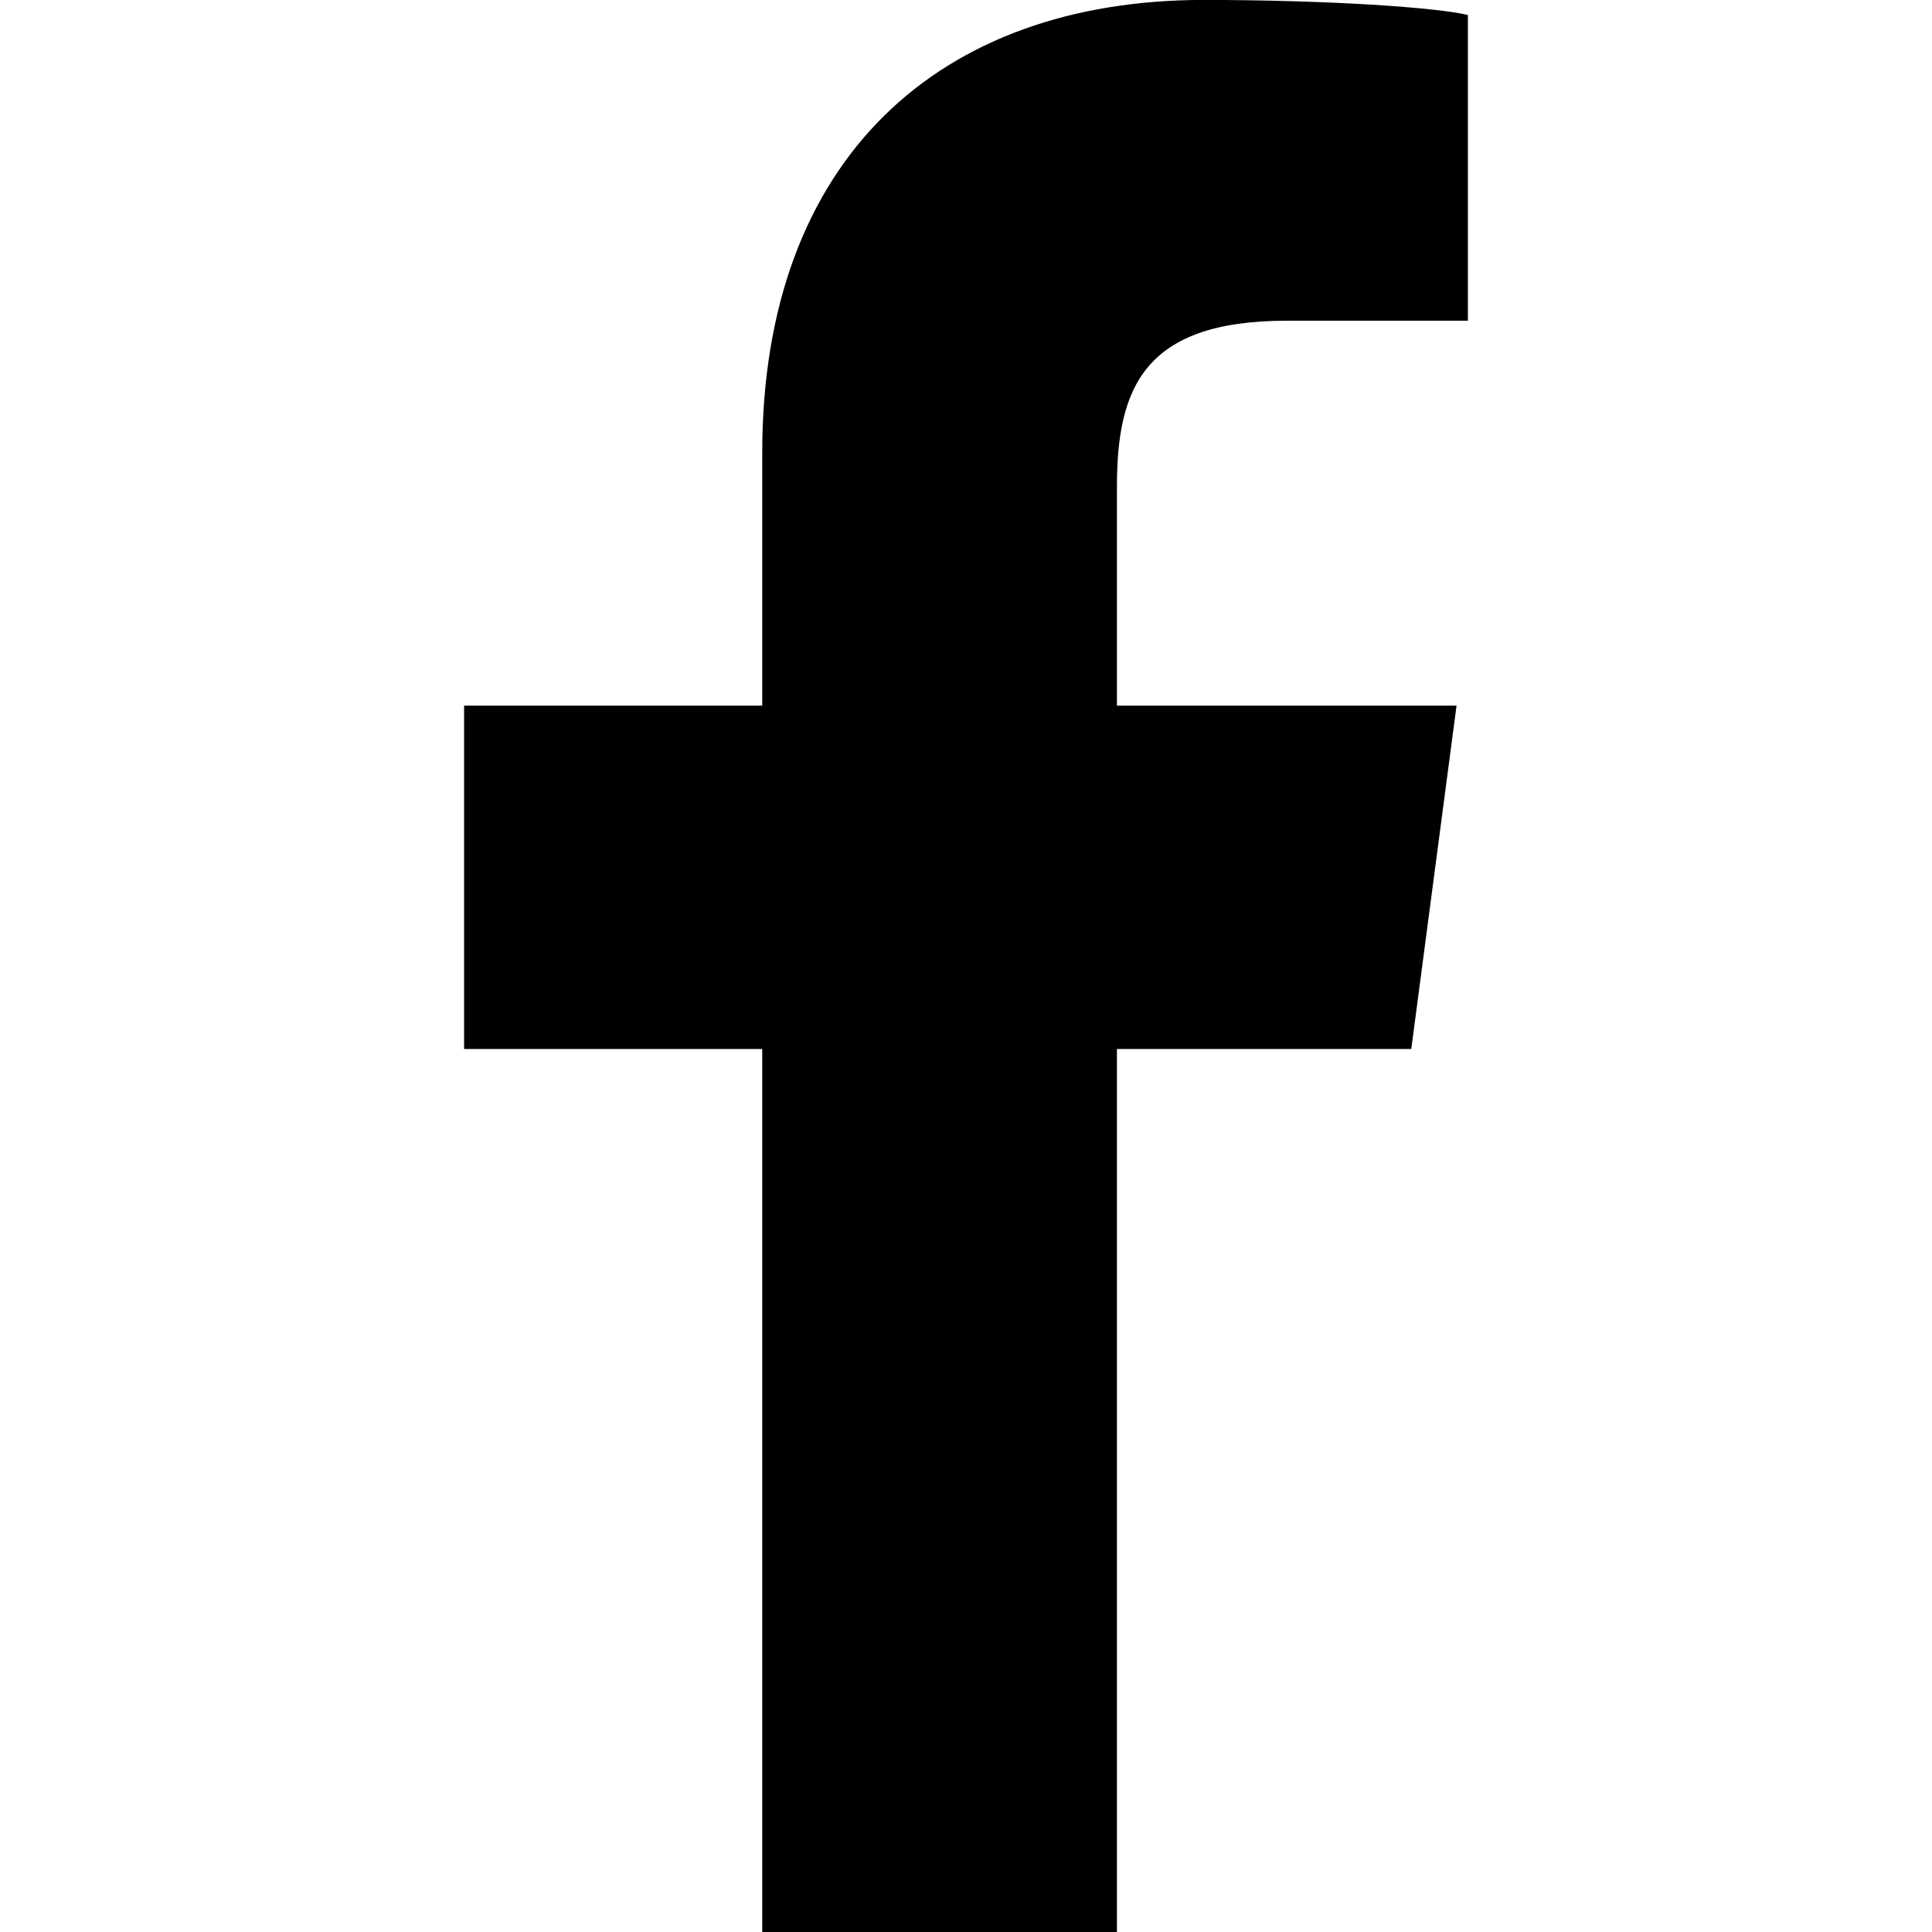
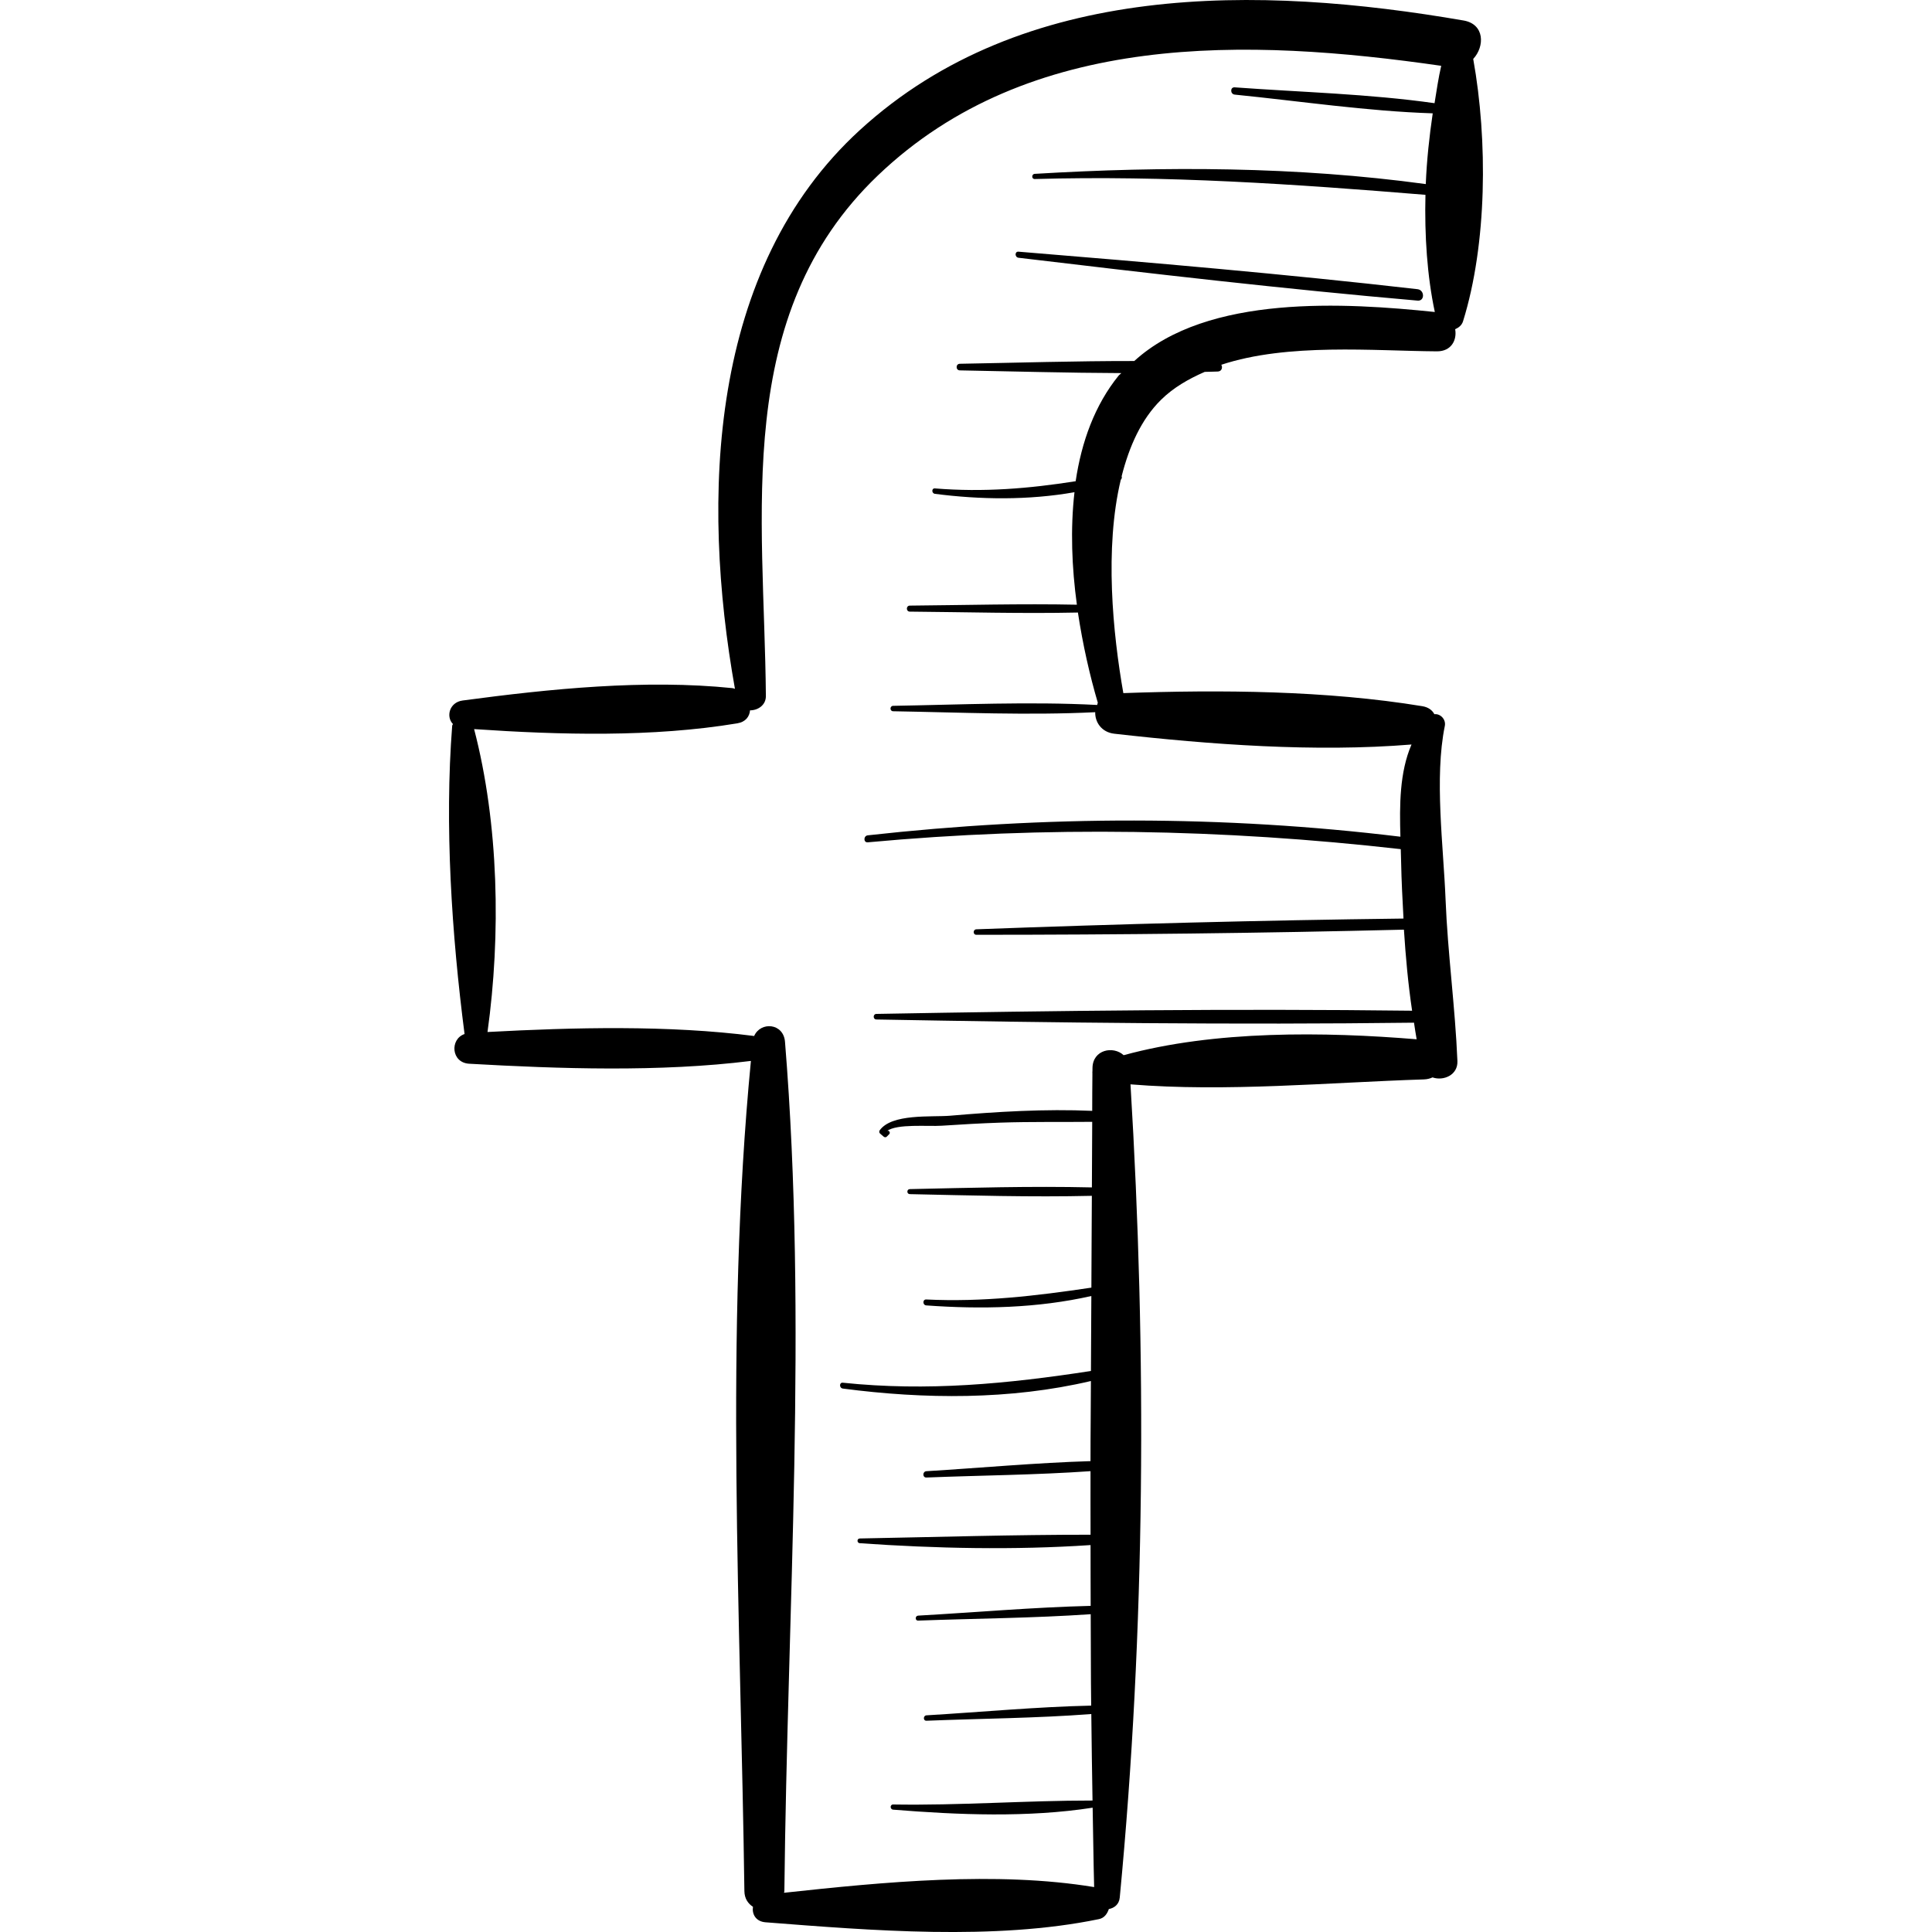
- <svg xmlns="http://www.w3.org/2000/svg" version="1.1" width="32" height="32" viewBox="0 0 32 32">
-   <path d="M18.5 32v-14.625h4.875l0.75-5.688h-5.625v-3.625c0-1.625 0.438-2.75 2.813-2.75h3v-5.063c-0.5-0.125-2.313-0.25-4.375-0.25-4.375 0-7.313 2.625-7.313 7.5v4.188h-4.938v5.688h4.938v14.625z" />
+ <svg xmlns="http://www.w3.org/2000/svg" version="1.1" id="Capa_1" x="0px" y="0px" viewBox="0 0 48.908 48.908" style="enable-background:new 0 0 48.908 48.908;" xml:space="preserve">
+   <path d="M37.294,1.492c0.294-0.315,0.293-0.88-0.243-0.973c-5.175-0.893-11.147-1.009-15.28,2.77         c-3.843,3.513-4.025,9.333-3.166,14.149c-0.021-0.005-0.039-0.016-0.061-0.018c-2.216-0.228-4.63,0.018-6.832,0.313         c-0.337,0.045-0.427,0.409-0.246,0.596c-0.004,0.016-0.018,0.025-0.019,0.042c-0.196,2.521-0.012,5.287,0.313,7.805         c-0.376,0.128-0.341,0.726,0.117,0.752c2.269,0.129,4.833,0.216,7.132-0.071c-0.666,6.883-0.257,14.107-0.165,21.014         c0.002,0.191,0.094,0.32,0.217,0.399c-0.028,0.18,0.067,0.372,0.317,0.392c2.673,0.208,5.803,0.466,8.441-0.08         c0.137-0.028,0.21-0.135,0.251-0.255c0.133-0.025,0.259-0.113,0.276-0.29c0.649-6.772,0.686-13.789,0.272-20.587         c2.418,0.198,5.032-0.049,7.427-0.125c0.085-0.003,0.157-0.022,0.219-0.051c0.274,0.096,0.645-0.056,0.63-0.414         c-0.056-1.366-0.246-2.723-0.3-4.091c-0.053-1.344-0.287-3.08-0.019-4.391c0.034-0.168-0.114-0.317-0.264-0.298         c-0.053-0.1-0.149-0.177-0.305-0.203c-2.43-0.399-5.1-0.419-7.569-0.331c-0.266-1.511-0.48-3.663-0.065-5.4         c0.025-0.026,0.034-0.059,0.022-0.09c0.193-0.759,0.497-1.442,0.997-1.935c0.313-0.309,0.696-0.528,1.106-0.707         c0.111-0.004,0.222-0.004,0.333-0.009c0.1-0.005,0.126-0.106,0.087-0.171c1.686-0.557,3.864-0.35,5.459-0.34         c0.367,0.002,0.51-0.291,0.461-0.56c0.089-0.039,0.168-0.099,0.2-0.203C37.645,6.176,37.666,3.554,37.294,1.492z M28.714,9.139         c-1.473-0.002-2.952,0.044-4.417,0.07c-0.107,0.002-0.107,0.165,0,0.167c1.357,0.025,2.725,0.064,4.089,0.069         c-0.02,0.024-0.048,0.039-0.068,0.063c-0.606,0.749-0.94,1.678-1.088,2.674c-1.18,0.186-2.334,0.282-3.563,0.182         c-0.089-0.007-0.085,0.126,0,0.137c1.145,0.149,2.37,0.165,3.533-0.041c-0.106,0.93-0.068,1.906,0.061,2.848         c-1.409-0.029-2.822,0.011-4.23,0.023c-0.098,0.001-0.098,0.151,0,0.152c1.416,0.012,2.839,0.053,4.256,0.023         c0.123,0.813,0.301,1.595,0.504,2.284c-0.01,0.017-0.008,0.038-0.016,0.056c-1.712-0.089-3.453-0.007-5.166,0.022         c-0.088,0.002-0.088,0.136,0,0.137c1.696,0.029,3.42,0.108,5.116,0.024c-0.007,0.248,0.156,0.508,0.485,0.545         c2.425,0.275,5.08,0.472,7.522,0.273c-0.304,0.705-0.304,1.537-0.281,2.334c-4.493-0.545-8.986-0.535-13.483-0.035         c-0.112,0.012-0.114,0.188,0,0.177c4.518-0.418,8.986-0.338,13.492,0.173c0.003,0.108,0.007,0.219,0.009,0.325         c0.009,0.474,0.034,0.953,0.06,1.432c-3.604,0.044-7.212,0.138-10.813,0.272c-0.089,0.003-0.09,0.139,0,0.139         c3.606,0,7.218-0.041,10.824-0.13c0.044,0.687,0.106,1.373,0.207,2.052c-4.518-0.055-9.044-0.001-13.561,0.081         c-0.091,0.002-0.091,0.14,0,0.141c4.533,0.083,9.075,0.137,13.609,0.081c0.023,0.14,0.04,0.281,0.067,0.42         c-2.335-0.191-5.107-0.23-7.417,0.403c-0.263-0.243-0.782-0.142-0.789,0.323c0,0.027-0.001,0.054-0.001,0.081         c-0.001,0.02-0.005,0.037-0.001,0.057c-0.005,0.315-0.003,0.632-0.005,0.948c-1.195-0.053-2.41,0.021-3.596,0.123         c-0.468,0.04-1.481-0.062-1.786,0.373c-0.015,0.022-0.01,0.06,0.01,0.077c0.031,0.027,0.062,0.053,0.093,0.08         c0.022,0.019,0.056,0.022,0.078,0c0.021-0.022,0.043-0.044,0.064-0.065c0.037-0.038-0.014-0.111-0.059-0.076         c0.248-0.192,1.045-0.112,1.389-0.136c0.495-0.033,0.989-0.061,1.485-0.078c0.774-0.026,1.548-0.012,2.322-0.02         c-0.002,0.554-0.007,1.106-0.008,1.66c-1.533-0.036-3.079,0.01-4.61,0.043c-0.081,0.002-0.082,0.125,0,0.127         c1.531,0.033,3.076,0.079,4.609,0.043c-0.002,0.775-0.011,1.549-0.012,2.324c-1.4,0.209-2.757,0.369-4.18,0.3         c-0.097-0.005-0.095,0.143,0,0.15c1.386,0.101,2.816,0.071,4.179-0.238c-0.001,0.633-0.009,1.265-0.01,1.898         c-2.113,0.325-4.138,0.521-6.281,0.297c-0.095-0.01-0.092,0.136,0,0.148c2.065,0.271,4.237,0.29,6.28-0.191         c0,0.677-0.012,1.351-0.01,2.028c-1.384,0.042-2.774,0.171-4.154,0.255c-0.102,0.006-0.104,0.164,0,0.16         c1.38-0.055,2.774-0.064,4.154-0.161c0.001,0.537-0.002,1.073,0.001,1.609c-1.944-0.001-3.899,0.059-5.841,0.095         c-0.078,0.001-0.077,0.115,0,0.12c1.917,0.134,3.909,0.177,5.841,0.047c0.003,0.513-0.001,1.026,0.003,1.539         c-1.455,0.036-2.916,0.165-4.367,0.247c-0.081,0.005-0.082,0.13,0,0.126c1.451-0.054,2.917-0.062,4.368-0.162         c0.006,0.771,0.001,1.543,0.012,2.314c-1.389,0.031-2.785,0.164-4.169,0.246c-0.087,0.005-0.089,0.141,0,0.137         c1.384-0.056,2.787-0.063,4.172-0.17c0.01,0.73,0.016,1.461,0.031,2.19c-1.683-0.001-3.36,0.128-5.047,0.1         c-0.085-0.001-0.083,0.124,0,0.131c1.646,0.133,3.412,0.205,5.05-0.05c0.014,0.67,0.02,1.341,0.038,2.01         c-2.477-0.408-5.333-0.129-7.851,0.144c0.001-0.016,0.009-0.027,0.009-0.044c0.075-7.085,0.59-14.444,0.016-21.499         c-0.039-0.476-0.618-0.517-0.781-0.146c-2.167-0.279-4.57-0.218-6.75-0.101c0.342-2.459,0.287-5.269-0.339-7.668         c2.176,0.148,4.519,0.21,6.662-0.146c0.213-0.035,0.309-0.173,0.323-0.329c0.196,0.001,0.403-0.129,0.401-0.362         c-0.038-4.59-0.866-9.64,2.836-13.179c3.838-3.669,9.38-3.477,14.26-2.775c-0.07,0.3-0.117,0.626-0.169,0.946         c-1.667-0.236-3.383-0.278-5.059-0.401c-0.119-0.009-0.116,0.172,0,0.184c1.66,0.166,3.344,0.42,5.013,0.474         c-0.086,0.585-0.151,1.184-0.176,1.791c-3.269-0.446-6.615-0.455-9.899-0.259c-0.083,0.005-0.085,0.133,0,0.131         c3.325-0.095,6.586,0.129,9.891,0.4c-0.025,1.032,0.043,2.057,0.237,2.966C34.074,7.665,30.575,7.44,28.714,9.139z          M35.885,7.321c-3.358-0.385-6.734-0.674-10.102-0.95c-0.1-0.008-0.096,0.142,0,0.154         c3.36,0.401,6.731,0.792,10.102,1.085C36.072,7.627,36.066,7.342,35.885,7.321z" />
</svg>
